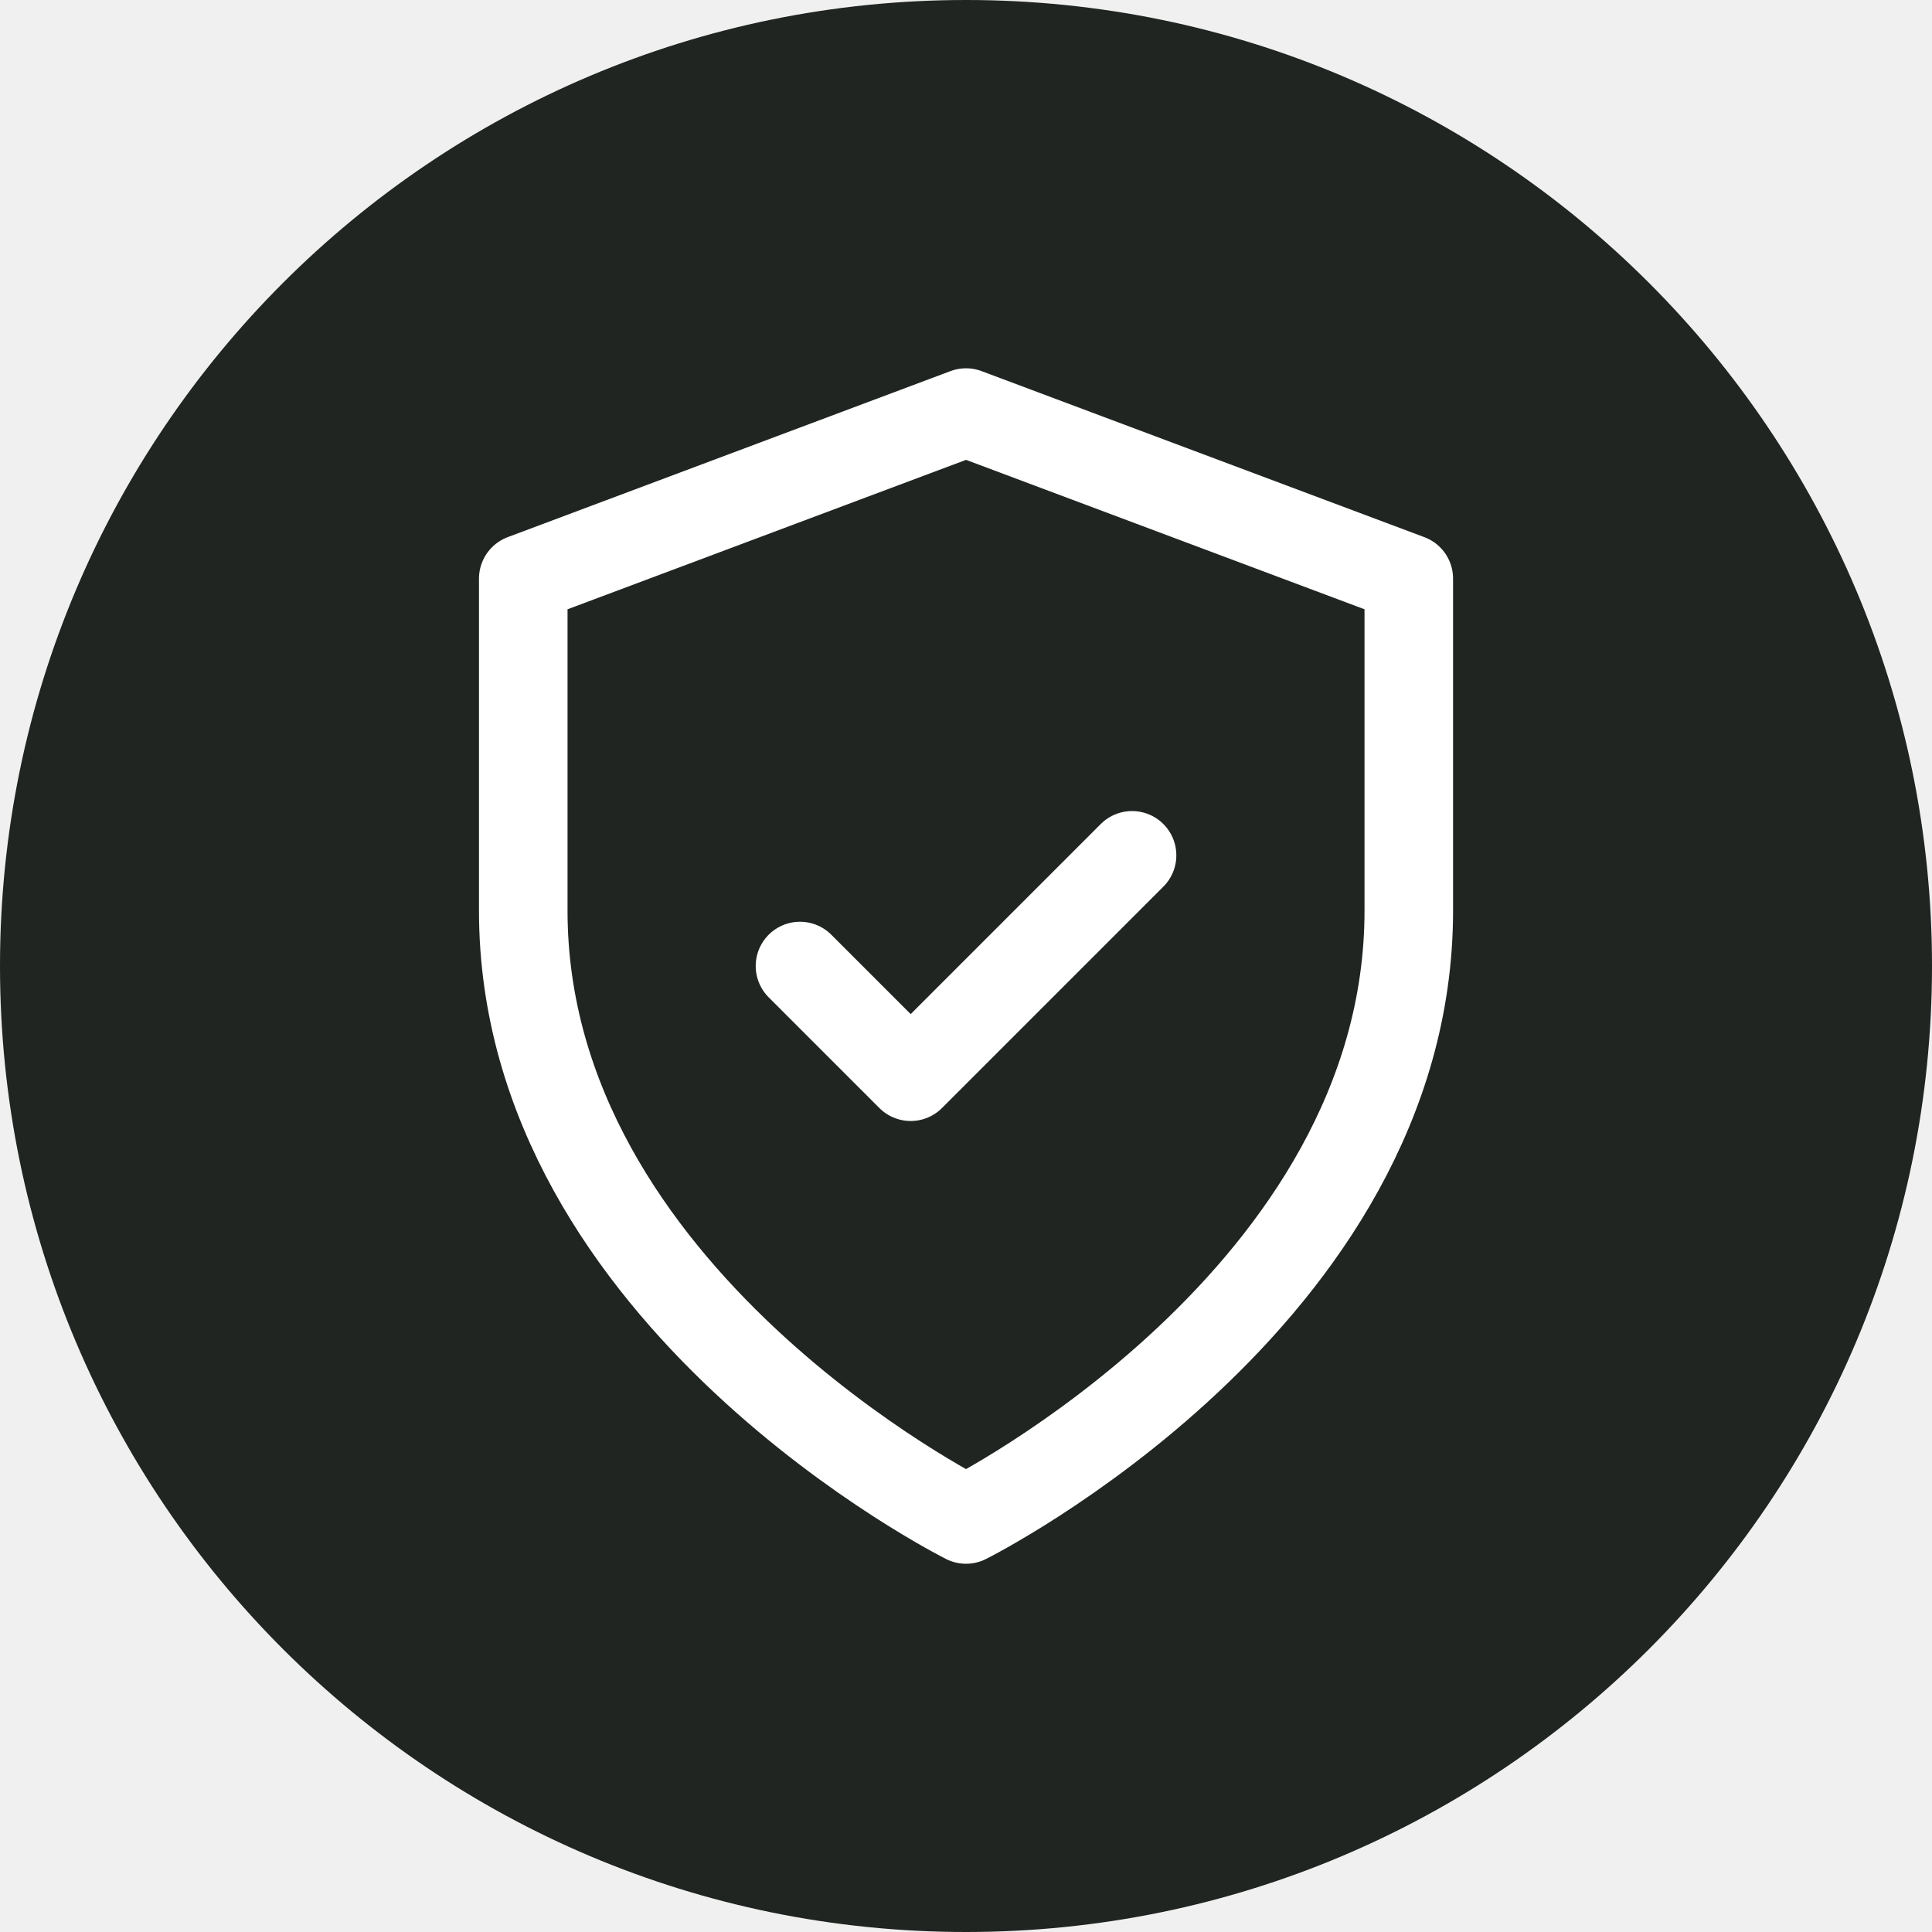
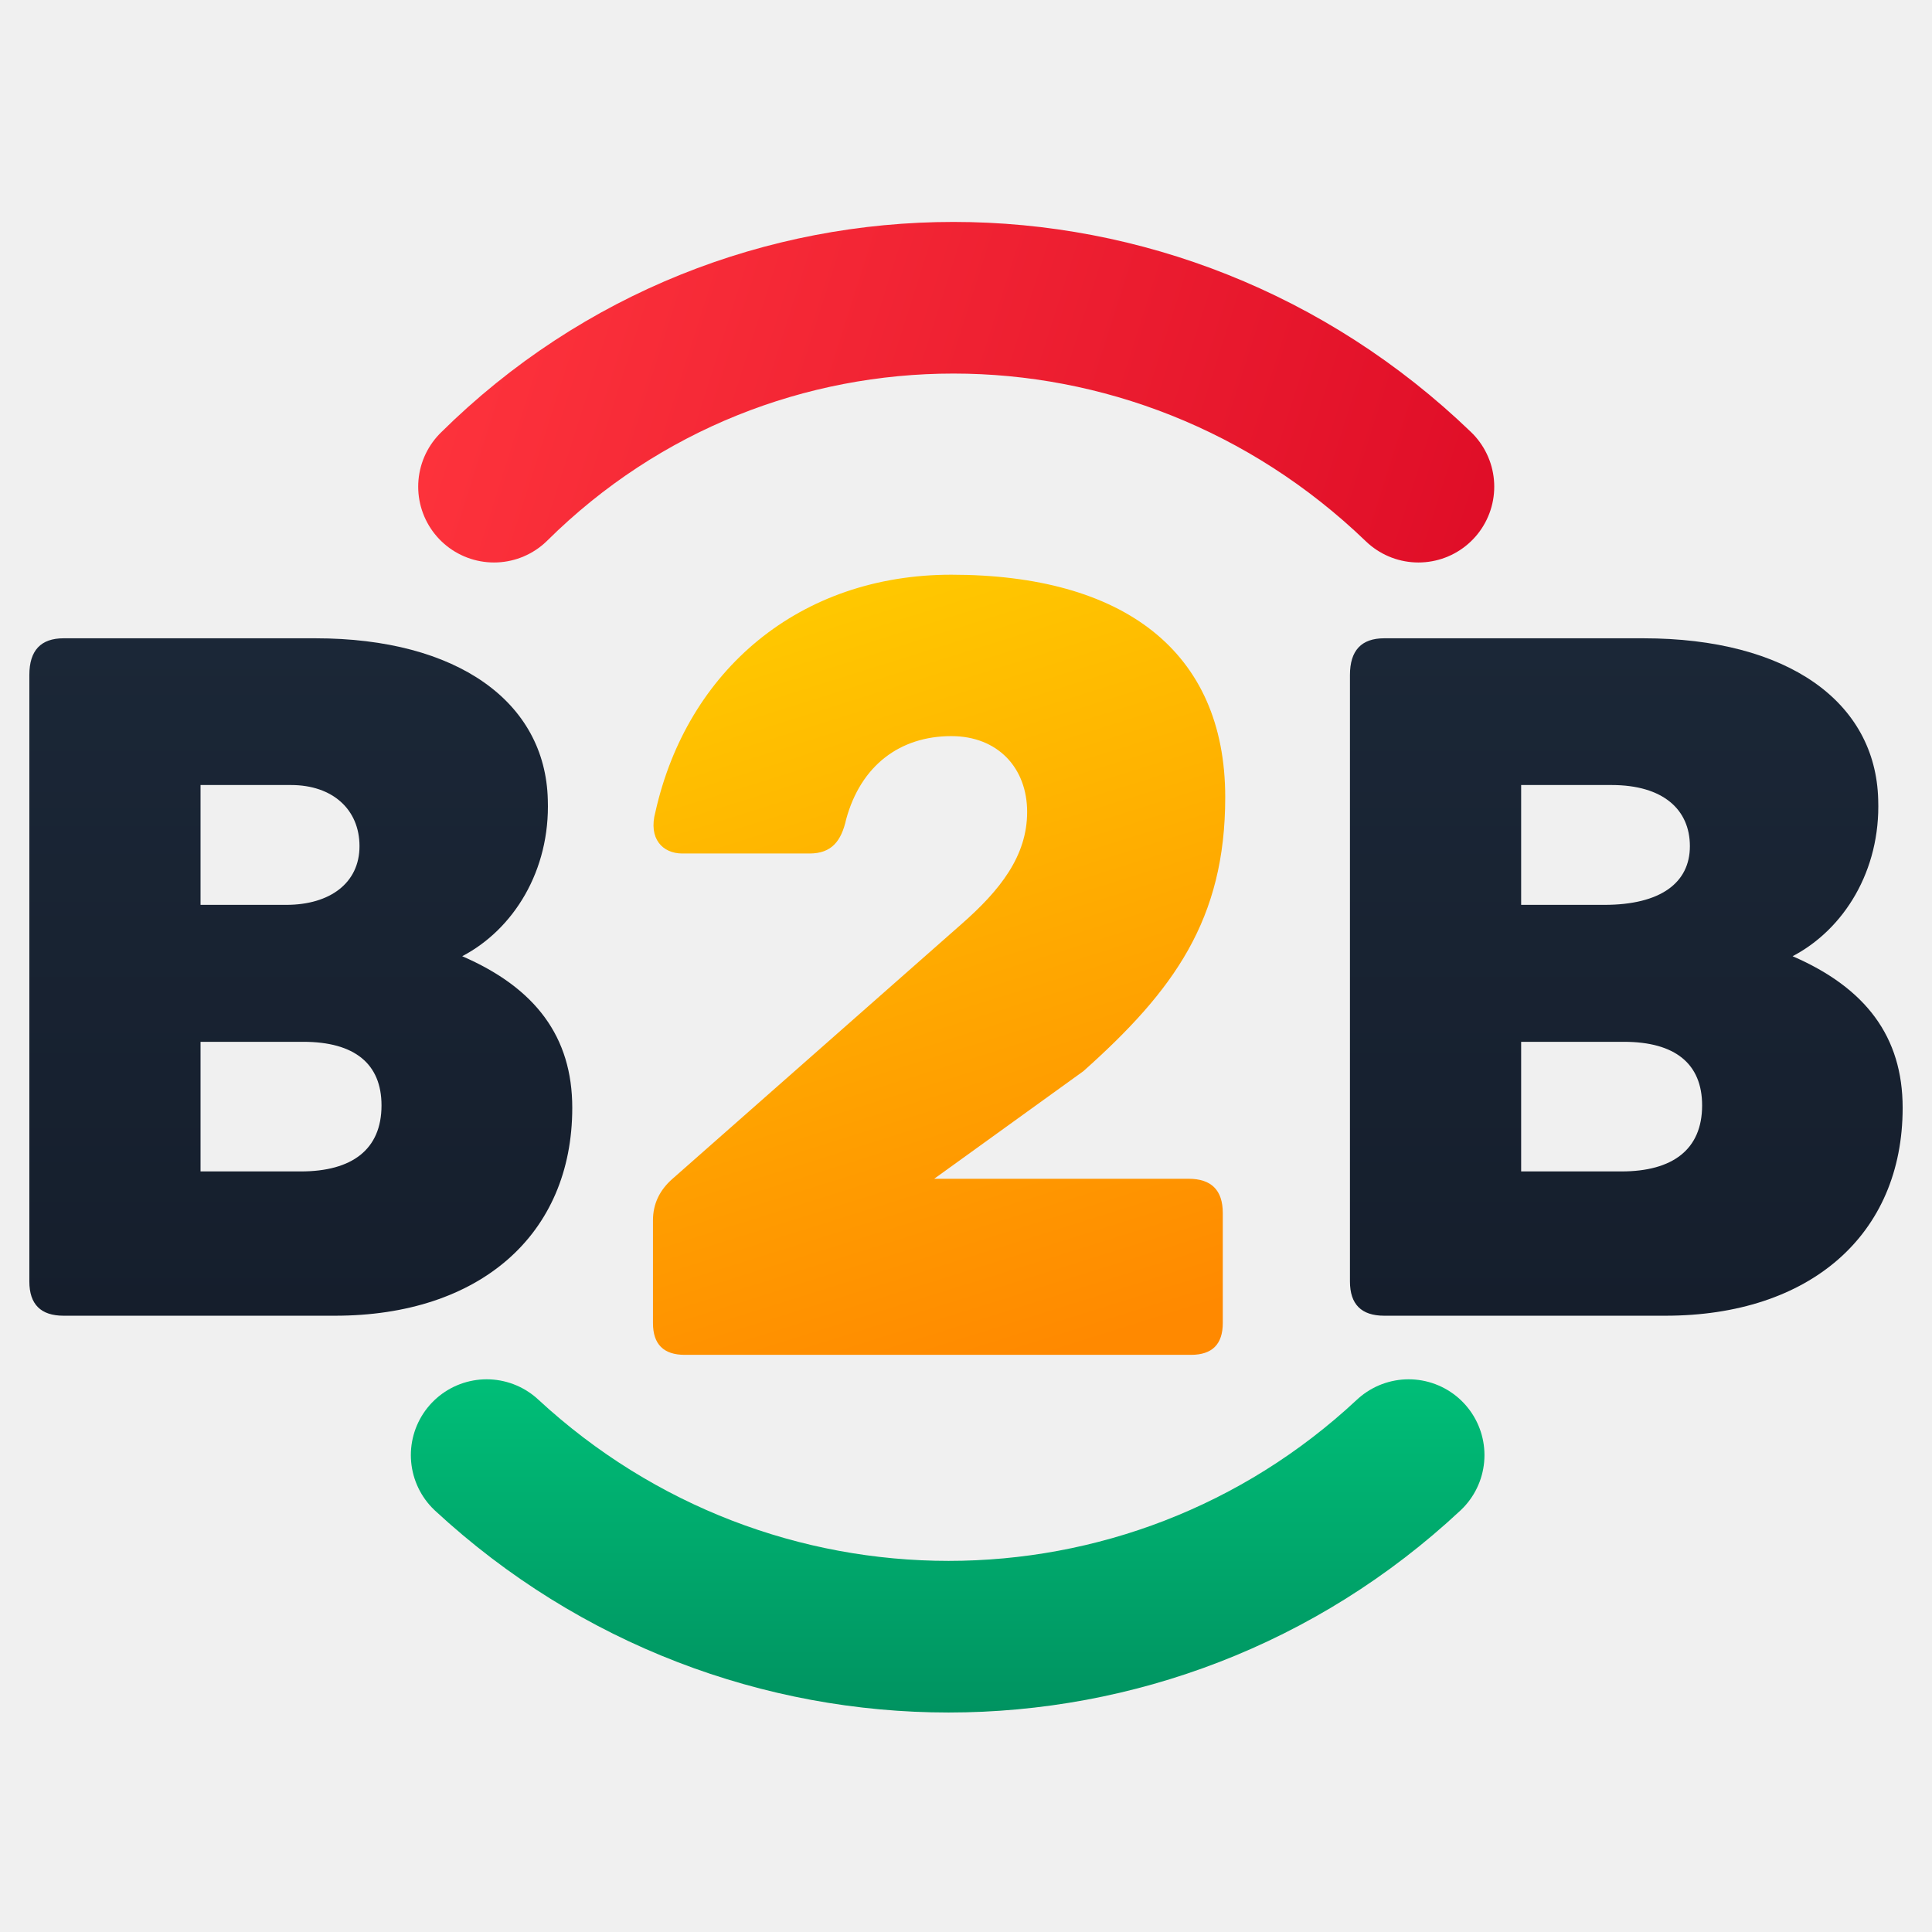
- <svg xmlns="http://www.w3.org/2000/svg" viewBox="0 0 32 32">
-   <circle cx="16" cy="16" r="16" fill="#202521" />
-   <g transform="translate(5 5) scale(.9167)" fill="none" stroke="#fff" stroke-width="1.6" stroke-linecap="round" stroke-linejoin="round">
-     <path d="M12 22s8-4 8-11V5l-8-3-8 3v6c0 7 8 11 8 11z" />
-     <path d="m9 12 2 2 4-4" />
-   </g>
+ <svg xmlns="http://www.w3.org/2000/svg" width="64" height="64" viewBox="248 28 790 790" preserveAspectRatio="xMidYMid meet">
+   <defs>
+     <linearGradient id="ink" x1="0" y1="289" x2="0" y2="566" gradientUnits="userSpaceOnUse">
+       <stop stop-color="#1b2737" />
+       <stop offset="1" stop-color="#151e2c" />
+     </linearGradient>
+     <linearGradient id="red" x1="420" y1="119" x2="858" y2="258" gradientUnits="userSpaceOnUse">
+       <stop stop-color="#ff353d" />
+       <stop offset="1" stop-color="#df0d27" />
+     </linearGradient>
+     <linearGradient id="gold" x1="580" y1="263" x2="680" y2="582" gradientUnits="userSpaceOnUse">
+       <stop stop-color="#ffca00" />
+       <stop offset="1" stop-color="#ff8900" />
+     </linearGradient>
+     <linearGradient id="green" x1="0" y1="590" x2="0" y2="730" gradientUnits="userSpaceOnUse">
+       <stop stop-color="#00bf78" />
+       <stop offset="1" stop-color="#009260" />
+     </linearGradient>
+   </defs>
+   <path d="M450 227C554 124 721 124 828 227" fill="none" stroke="url(#red)" stroke-width="62" stroke-linecap="round" />
+   <path fill="url(#ink)" fill-rule="evenodd" d="M274 289H377C435 289 471 315 472 355C473 384 458 408 437 419C467 432 482 452 482 481C482 533 444 566 385 566H274Q260 566 260 552V304Q260 289 274 289ZM330 349V398H365C383 398 395 389 395 374C395 359 384 349 367 349ZM330 454V507H371C392 507 404 498 404 480C404 463 393 454 372 454Z" />
+   <path fill="url(#gold)" d="M527 377C519 377 513 371 516 360C529 302 575 263 637 263C707 263 749 294 749 354C749 404 728 433 691 466L630 510H734Q748 510 748 524V569Q748 582 735 582H528Q515 582 515 569V527Q515 517 523 510L641 406C657 392 668 378 668 360C668 342 656 329 637 329C616 329 600 341 594 363C592 372 588 377 579 377Z" />
+   <path fill="url(#ink)" fill-rule="evenodd" d="M814 289H920C979 289 1015 315 1016 355C1017 384 1002 408 981 419C1011 432 1026 452 1026 481C1026 533 988 566 929 566H814Q800 566 800 552V304Q800 289 814 289ZM870 349V398H904C927 398 939 389 939 374C939 359 928 349 907 349ZM870 454V507H911C932 507 944 498 944 480C944 463 933 454 912 454Z" />
+   <path d="M447 623C554 722 718 722 824 623" fill="none" stroke="url(#green)" stroke-width="62" stroke-linecap="round" />
</svg>
